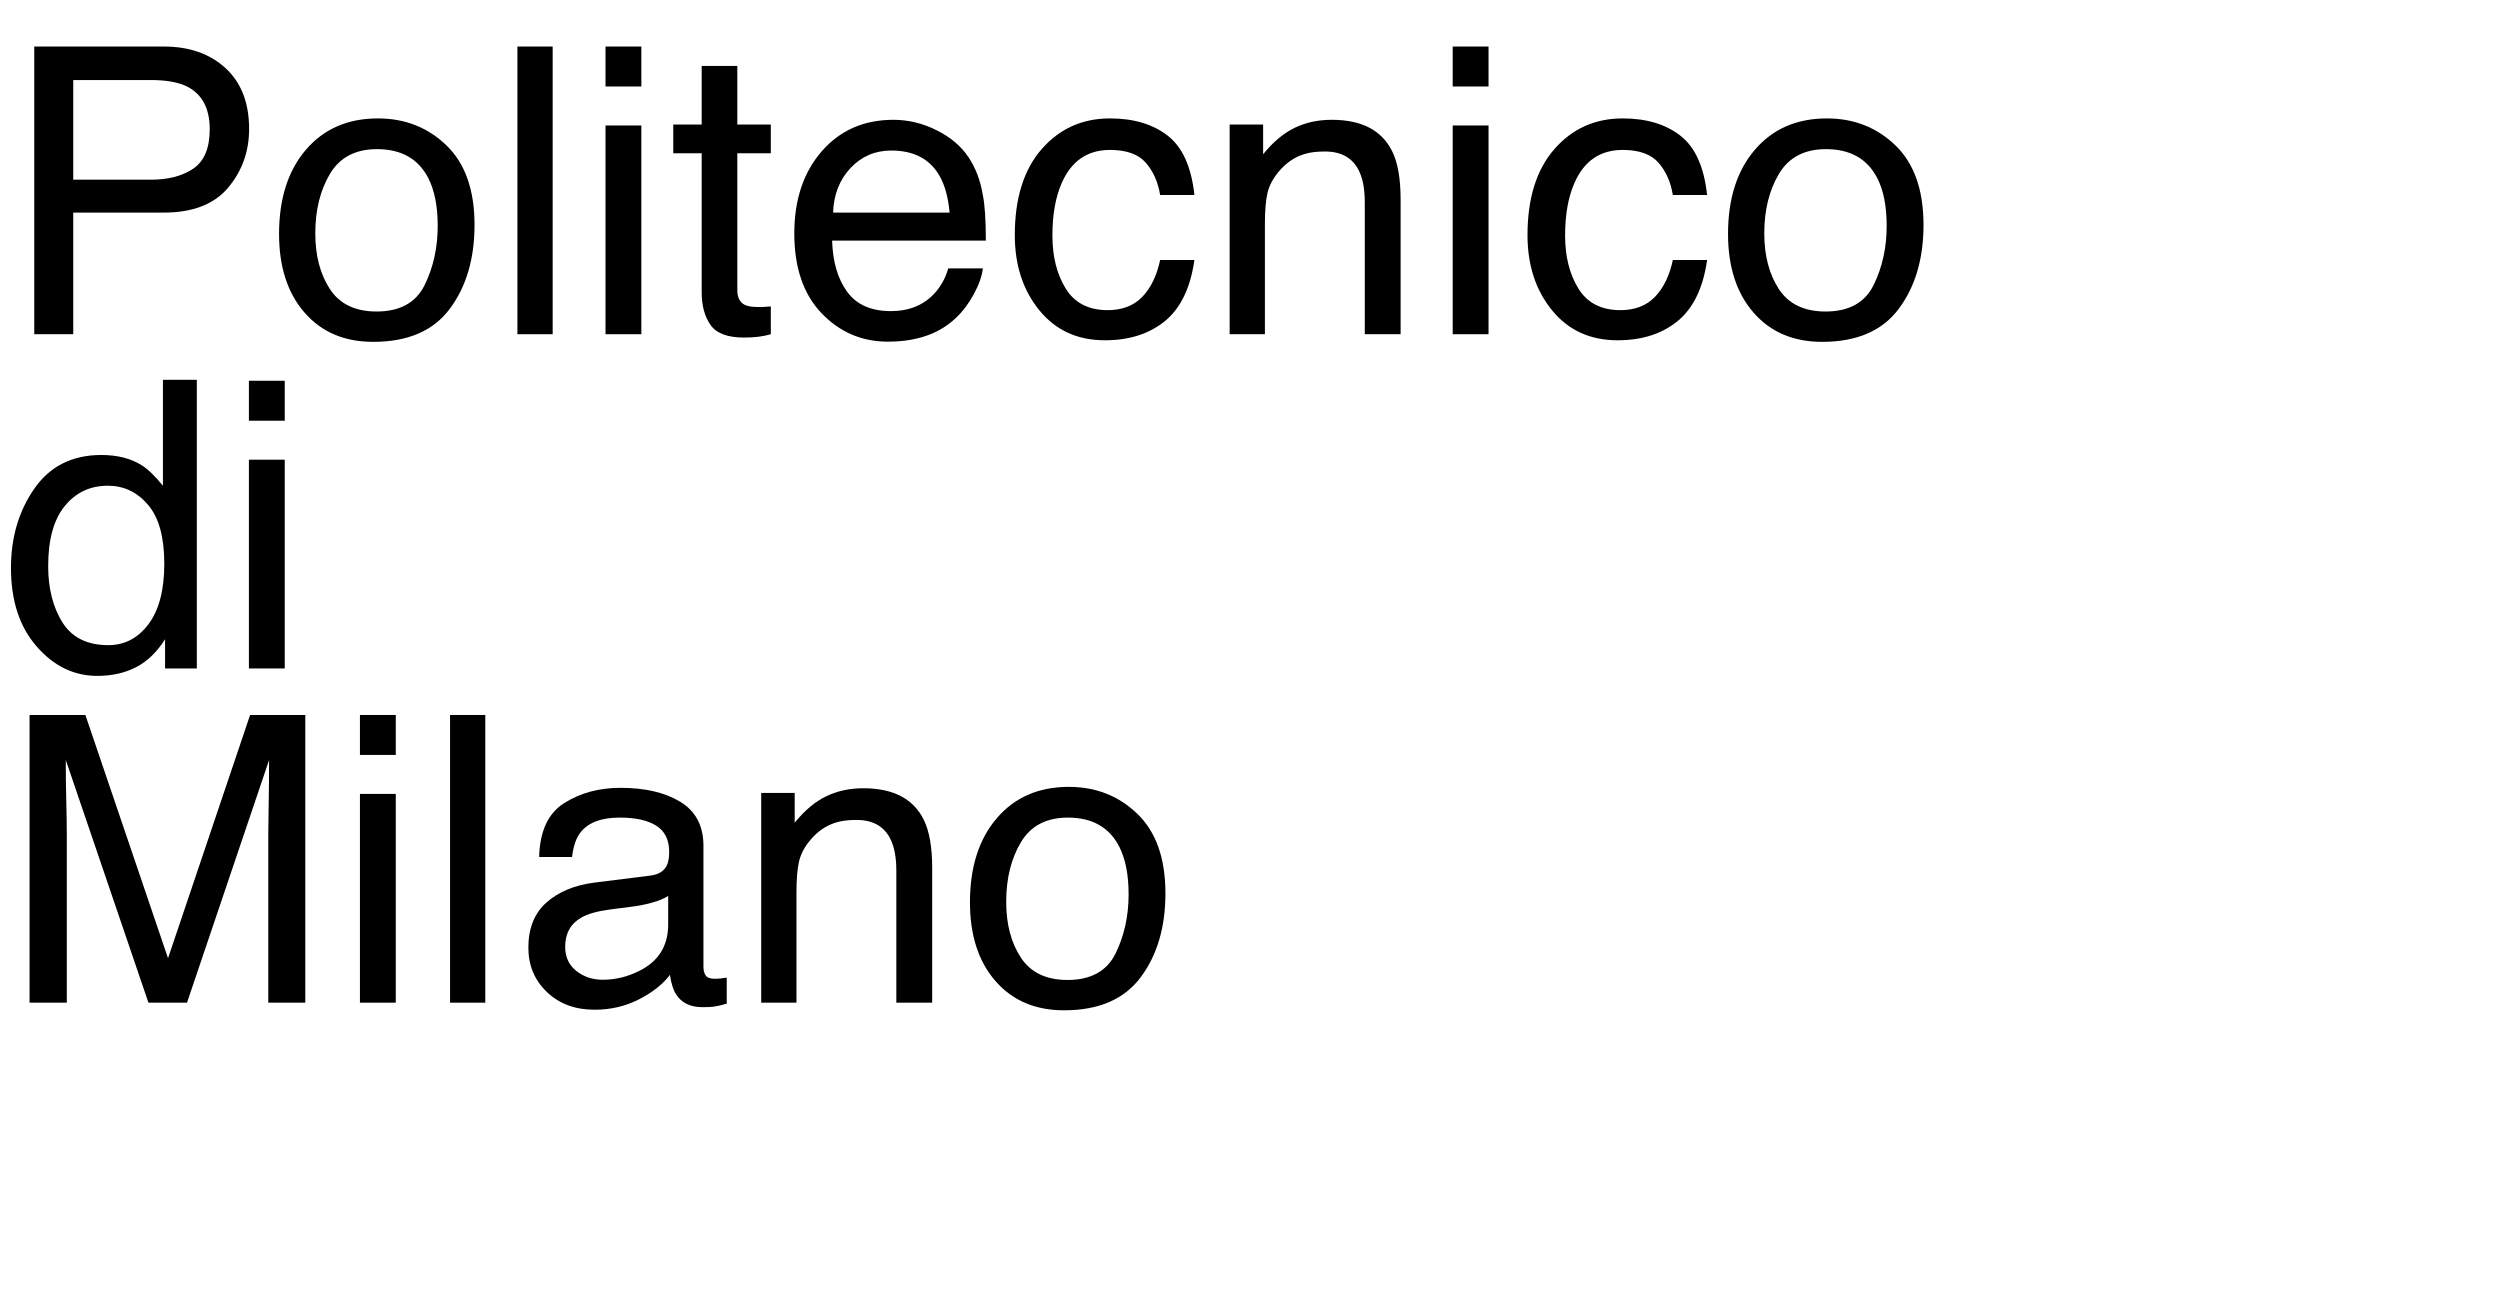
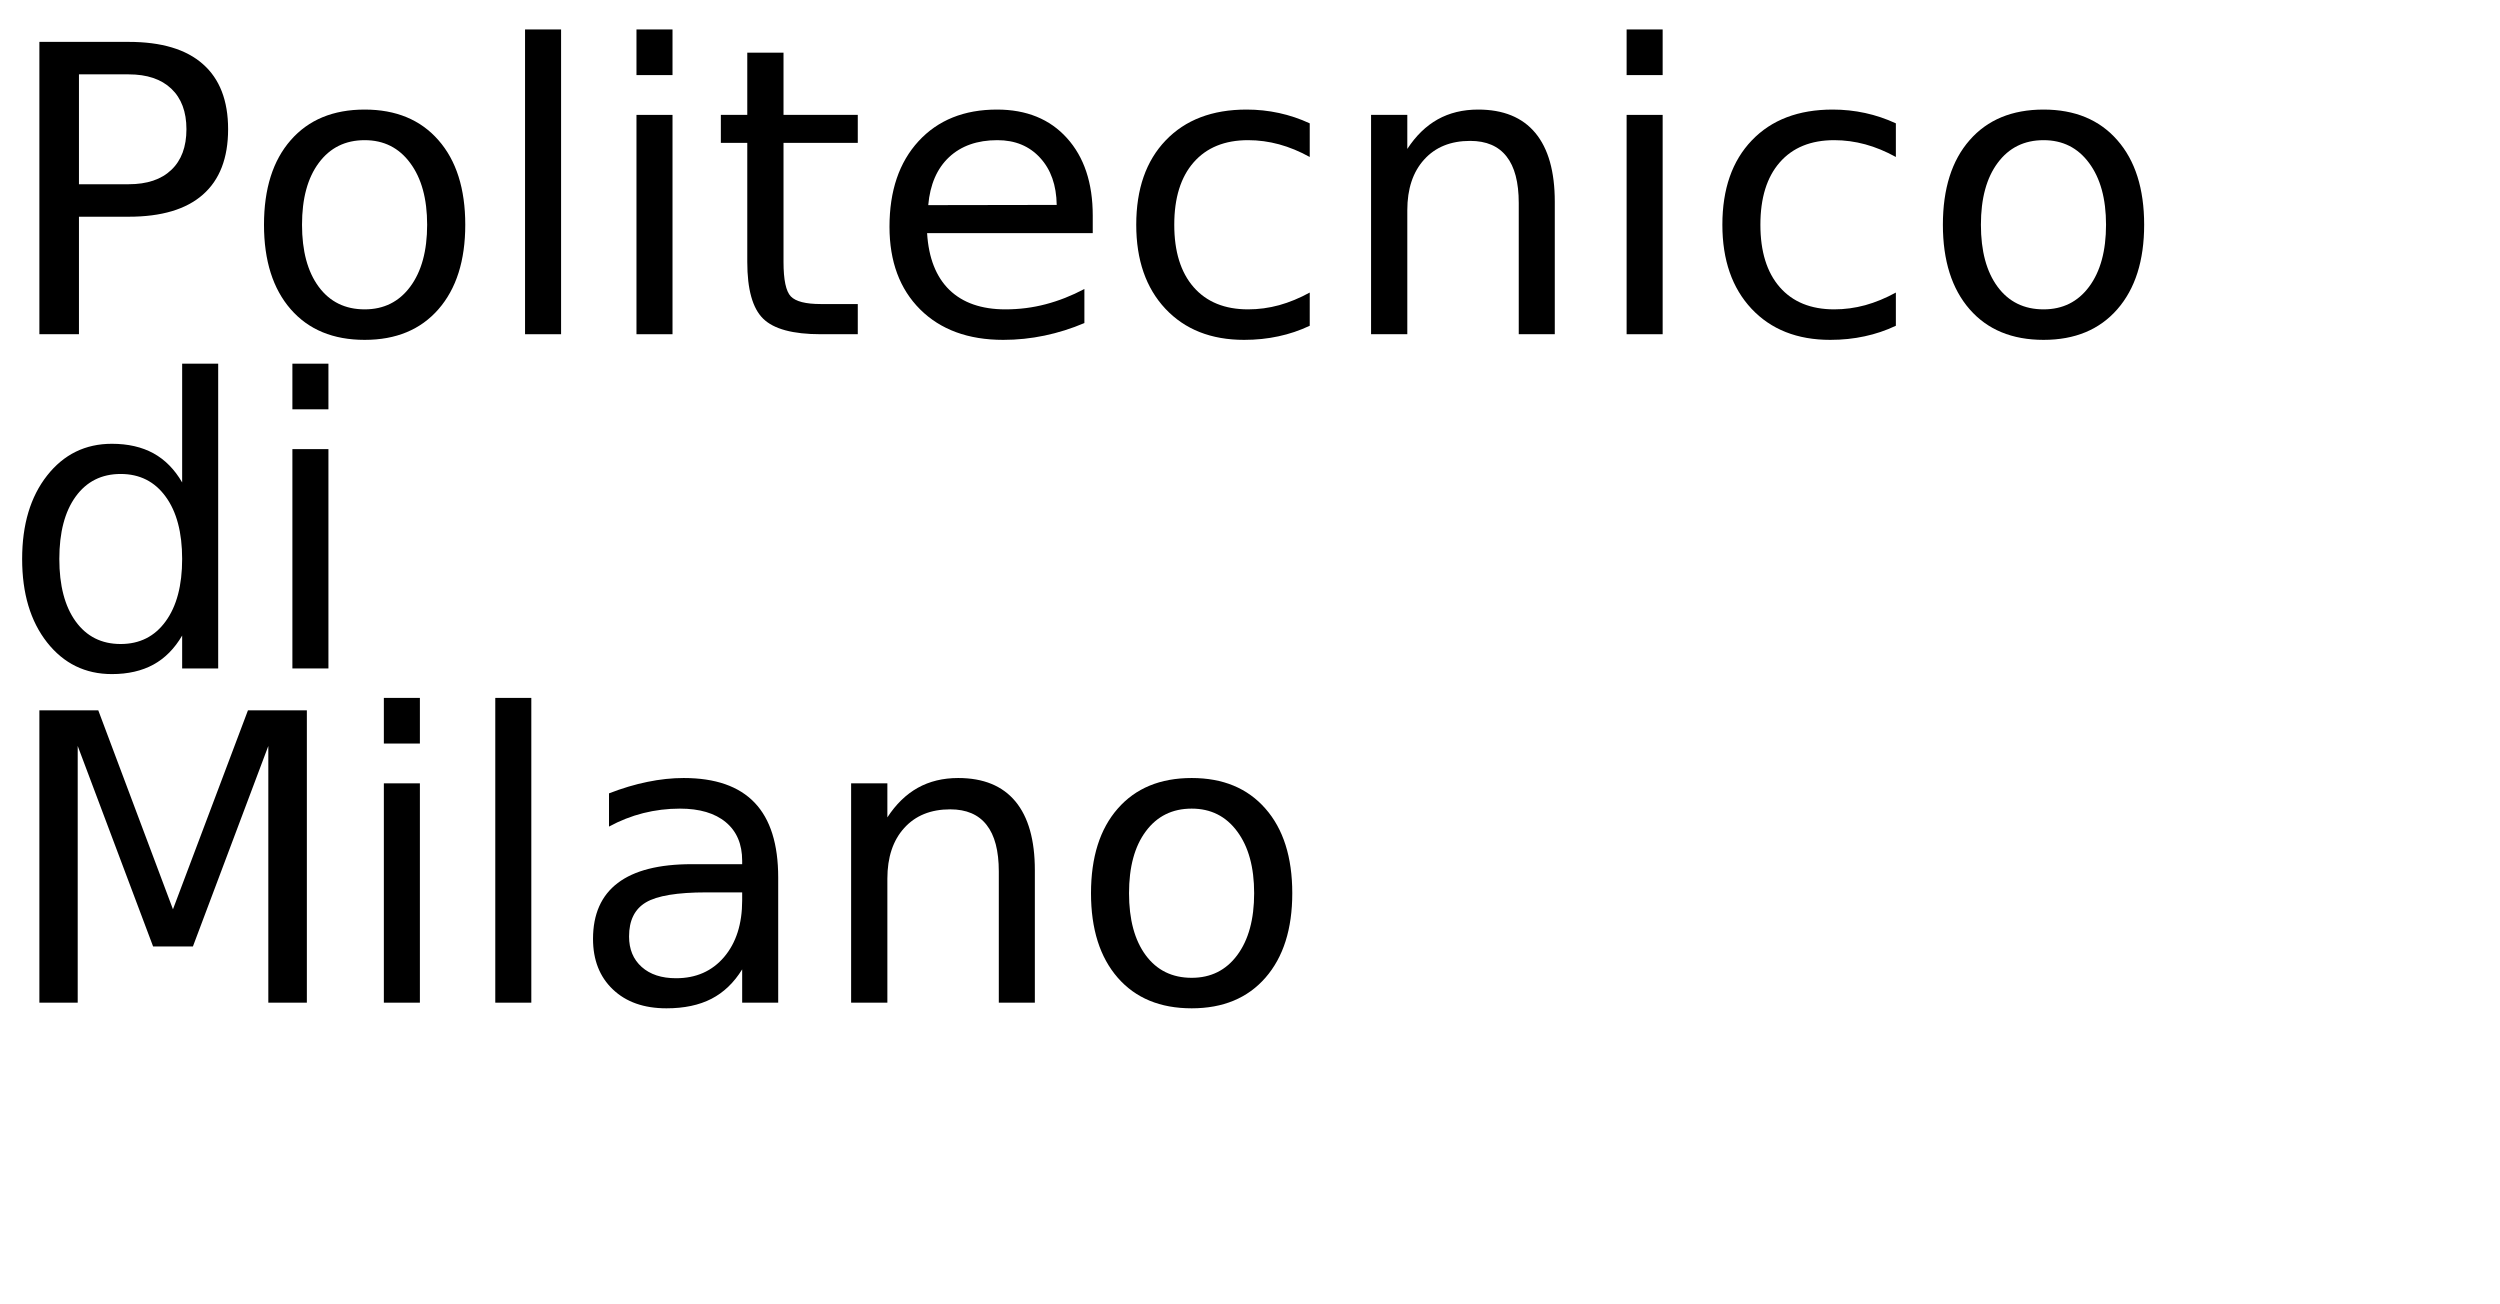
<svg xmlns="http://www.w3.org/2000/svg" xmlns:xlink="http://www.w3.org/1999/xlink" width="374" height="195" viewBox="0 0 374 195">
  <defs>
    <g>
      <g id="glyph-0-0">
-         <path d="M 5.125 -43.039 L 24.492 -43.039 C 28.32 -43.039 31.406 -41.957 33.75 -39.801 C 36.094 -37.641 37.266 -34.609 37.266 -30.703 C 37.266 -27.344 36.219 -24.418 34.133 -21.93 C 32.043 -19.438 28.828 -18.195 24.492 -18.195 L 10.957 -18.195 L 10.957 0 L 5.125 0 Z M 31.375 -30.672 C 31.375 -33.836 30.203 -35.984 27.859 -37.117 C 26.57 -37.723 24.805 -38.027 22.559 -38.027 L 10.957 -38.027 L 10.957 -23.117 L 22.559 -23.117 C 25.176 -23.117 27.301 -23.672 28.93 -24.785 C 30.562 -25.898 31.375 -27.859 31.375 -30.672 Z M 31.375 -30.672 " />
+         <path d="M 11.812 -38.875 L 11.812 -22.438 L 19.25 -22.438 C 22 -22.438 24.125 -23.148 25.625 -24.578 C 27.133 -26.004 27.891 -28.035 27.891 -30.672 C 27.891 -33.285 27.133 -35.305 25.625 -36.734 C 24.125 -38.16 22 -38.875 19.25 -38.875 Z M 5.891 -43.734 L 19.25 -43.734 C 24.156 -43.734 27.859 -42.625 30.359 -40.406 C 32.867 -38.195 34.125 -34.953 34.125 -30.672 C 34.125 -26.359 32.867 -23.098 30.359 -20.891 C 27.859 -18.68 24.156 -17.578 19.25 -17.578 L 11.812 -17.578 L 11.812 0 L 5.891 0 Z M 5.891 -43.734 " />
      </g>
      <g id="glyph-0-1">
-         <path d="M 16.32 -3.398 C 19.816 -3.398 22.211 -4.723 23.512 -7.367 C 24.809 -10.016 25.461 -12.961 25.461 -16.203 C 25.461 -19.133 24.992 -21.516 24.055 -23.352 C 22.57 -26.242 20.008 -27.688 16.375 -27.688 C 13.152 -27.688 10.812 -26.453 9.344 -23.992 C 7.879 -21.531 7.148 -18.562 7.148 -15.086 C 7.148 -11.746 7.883 -8.965 9.344 -6.738 C 10.809 -4.512 13.133 -3.398 16.32 -3.398 Z M 16.523 -32.285 C 20.566 -32.285 23.984 -30.938 26.777 -28.242 C 29.57 -25.547 30.969 -21.582 30.969 -16.348 C 30.969 -11.289 29.734 -7.109 27.273 -3.809 C 24.812 -0.508 20.996 1.141 15.82 1.141 C 11.504 1.141 8.078 -0.316 5.539 -3.238 C 3 -6.156 1.727 -10.078 1.727 -15 C 1.727 -20.273 3.066 -24.473 5.742 -27.598 C 8.418 -30.723 12.012 -32.285 16.523 -32.285 Z M 16.523 -32.285 " />
+         <path d="M 18.375 -29.031 C 15.477 -29.031 13.191 -27.898 11.516 -25.641 C 9.836 -23.391 9 -20.301 9 -16.375 C 9 -12.445 9.832 -9.352 11.5 -7.094 C 13.164 -4.844 15.457 -3.719 18.375 -3.719 C 21.238 -3.719 23.508 -4.848 25.188 -7.109 C 26.875 -9.379 27.719 -12.469 27.719 -16.375 C 27.719 -20.258 26.875 -23.336 25.188 -25.609 C 23.508 -27.891 21.238 -29.031 18.375 -29.031 Z M 18.375 -33.609 C 23.062 -33.609 26.738 -32.082 29.406 -29.031 C 32.082 -25.988 33.422 -21.77 33.422 -16.375 C 33.422 -11.008 32.082 -6.797 29.406 -3.734 C 26.738 -0.68 23.062 0.844 18.375 0.844 C 13.664 0.844 9.977 -0.68 7.312 -3.734 C 4.645 -6.797 3.312 -11.008 3.312 -16.375 C 3.312 -21.77 4.645 -25.988 7.312 -29.031 C 9.977 -32.082 13.664 -33.609 18.375 -33.609 Z M 18.375 -33.609 " />
      </g>
      <g id="glyph-0-2">
-         <path d="M 4.016 -43.039 L 9.289 -43.039 L 9.289 0 L 4.016 0 Z M 4.016 -43.039 " />
+         <path d="M 5.656 -45.594 L 11.047 -45.594 L 11.047 0 L 5.656 0 Z M 5.656 -45.594 " />
      </g>
      <g id="glyph-0-3">
-         <path d="M 3.867 -31.23 L 9.227 -31.23 L 9.227 0 L 3.867 0 Z M 3.867 -43.039 L 9.227 -43.039 L 9.227 -37.062 L 3.867 -37.062 Z M 3.867 -43.039 " />
+         <path d="M 5.656 -32.812 L 11.047 -32.812 L 11.047 0 L 5.656 0 Z M 5.656 -45.594 L 11.047 -45.594 L 11.047 -38.766 L 5.656 -38.766 Z M 5.656 -45.594 " />
      </g>
      <g id="glyph-0-4">
-         <path d="M 4.922 -40.137 L 10.254 -40.137 L 10.254 -31.375 L 15.266 -31.375 L 15.266 -27.07 L 10.254 -27.07 L 10.254 -6.594 C 10.254 -5.5 10.625 -4.766 11.367 -4.395 C 11.777 -4.18 12.461 -4.07 13.418 -4.07 C 13.672 -4.07 13.945 -4.078 14.238 -4.086 C 14.531 -4.098 14.875 -4.121 15.266 -4.16 L 15.266 0 C 14.66 0.176 14.027 0.305 13.375 0.383 C 12.719 0.461 12.012 0.5 11.25 0.5 C 8.789 0.5 7.117 -0.133 6.242 -1.391 C 5.363 -2.652 4.922 -4.289 4.922 -6.297 L 4.922 -27.07 L 0.672 -27.07 L 0.672 -31.375 L 4.922 -31.375 Z M 4.922 -40.137 " />
+         <path d="M 10.984 -42.125 L 10.984 -32.812 L 22.094 -32.812 L 22.094 -28.625 L 10.984 -28.625 L 10.984 -10.812 C 10.984 -8.133 11.348 -6.414 12.078 -5.656 C 12.816 -4.895 14.305 -4.516 16.547 -4.516 L 22.094 -4.516 L 22.094 0 L 16.547 0 C 12.391 0 9.52 -0.773 7.938 -2.328 C 6.352 -3.879 5.562 -6.707 5.562 -10.812 L 5.562 -28.625 L 1.609 -28.625 L 1.609 -32.812 L 5.562 -32.812 L 5.562 -42.125 Z M 10.984 -42.125 " />
      </g>
      <g id="glyph-0-5">
-         <path d="M 16.934 -32.078 C 19.16 -32.078 21.32 -31.559 23.406 -30.512 C 25.496 -29.469 27.09 -28.117 28.184 -26.453 C 29.238 -24.871 29.941 -23.027 30.293 -20.918 C 30.605 -19.473 30.762 -17.168 30.762 -14.004 L 7.766 -14.004 C 7.863 -10.82 8.613 -8.266 10.02 -6.344 C 11.426 -4.418 13.602 -3.457 16.555 -3.457 C 19.309 -3.457 21.504 -4.367 23.145 -6.18 C 24.082 -7.234 24.746 -8.457 25.137 -9.844 L 30.32 -9.844 C 30.184 -8.691 29.73 -7.406 28.961 -5.992 C 28.188 -4.574 27.324 -3.418 26.367 -2.52 C 24.766 -0.957 22.781 0.098 20.422 0.645 C 19.152 0.957 17.715 1.113 16.113 1.113 C 12.207 1.113 8.898 -0.309 6.18 -3.148 C 3.465 -5.992 2.109 -9.969 2.109 -15.086 C 2.109 -20.125 3.477 -24.219 6.211 -27.363 C 8.945 -30.508 12.52 -32.078 16.934 -32.078 Z M 25.344 -18.195 C 25.129 -20.48 24.629 -22.305 23.848 -23.672 C 22.402 -26.211 19.992 -27.48 16.609 -27.48 C 14.188 -27.48 12.156 -26.605 10.516 -24.859 C 8.875 -23.109 8.008 -20.891 7.91 -18.195 Z M 25.344 -18.195 " />
+         <path d="M 33.719 -17.75 L 33.719 -15.125 L 8.938 -15.125 C 9.164 -11.406 10.281 -8.57 12.281 -6.625 C 14.289 -4.688 17.082 -3.719 20.656 -3.719 C 22.727 -3.719 24.734 -3.973 26.672 -4.484 C 28.617 -4.992 30.551 -5.754 32.469 -6.766 L 32.469 -1.672 C 30.531 -0.848 28.547 -0.223 26.516 0.203 C 24.484 0.629 22.422 0.844 20.328 0.844 C 15.098 0.844 10.953 -0.676 7.891 -3.719 C 4.836 -6.77 3.312 -10.891 3.312 -16.078 C 3.312 -21.453 4.758 -25.719 7.656 -28.875 C 10.562 -32.031 14.473 -33.609 19.391 -33.609 C 23.805 -33.609 27.297 -32.188 29.859 -29.344 C 32.43 -26.5 33.719 -22.633 33.719 -17.75 Z M 28.328 -19.344 C 28.285 -22.289 27.457 -24.641 25.844 -26.391 C 24.238 -28.148 22.109 -29.031 19.453 -29.031 C 16.441 -29.031 14.031 -28.18 12.219 -26.484 C 10.414 -24.785 9.379 -22.395 9.109 -19.312 Z M 28.328 -19.344 " />
      </g>
      <g id="glyph-0-6">
-         <path d="M 15.969 -32.285 C 19.504 -32.285 22.379 -31.426 24.594 -29.707 C 26.812 -27.988 28.145 -25.031 28.594 -20.828 L 23.469 -20.828 C 23.156 -22.762 22.441 -24.371 21.328 -25.648 C 20.215 -26.93 18.43 -27.57 15.969 -27.57 C 12.609 -27.57 10.203 -25.93 8.758 -22.648 C 7.82 -20.52 7.352 -17.891 7.352 -14.766 C 7.352 -11.621 8.016 -8.977 9.344 -6.828 C 10.672 -4.68 12.766 -3.602 15.617 -3.602 C 17.805 -3.602 19.535 -4.273 20.816 -5.609 C 22.094 -6.949 22.977 -8.781 23.469 -11.102 L 28.594 -11.102 C 28.008 -6.941 26.543 -3.902 24.199 -1.977 C 21.855 -0.055 18.859 0.906 15.203 0.906 C 11.102 0.906 7.832 -0.59 5.391 -3.59 C 2.949 -6.586 1.727 -10.332 1.727 -14.824 C 1.727 -20.332 3.066 -24.617 5.742 -27.688 C 8.418 -30.754 11.828 -32.285 15.969 -32.285 Z M 15.969 -32.285 " />
+         <path d="M 29.266 -31.547 L 29.266 -26.516 C 27.742 -27.359 26.219 -27.988 24.688 -28.406 C 23.156 -28.82 21.609 -29.031 20.047 -29.031 C 16.547 -29.031 13.828 -27.922 11.891 -25.703 C 9.961 -23.492 9 -20.383 9 -16.375 C 9 -12.375 9.961 -9.266 11.891 -7.047 C 13.828 -4.828 16.547 -3.719 20.047 -3.719 C 21.609 -3.719 23.156 -3.926 24.688 -4.344 C 26.219 -4.77 27.742 -5.398 29.266 -6.234 L 29.266 -1.266 C 27.766 -0.555 26.207 -0.031 24.594 0.312 C 22.977 0.664 21.266 0.844 19.453 0.844 C 14.516 0.844 10.586 -0.707 7.672 -3.812 C 4.766 -6.914 3.312 -11.102 3.312 -16.375 C 3.312 -21.727 4.781 -25.938 7.719 -29 C 10.656 -32.07 14.688 -33.609 19.812 -33.609 C 21.469 -33.609 23.086 -33.438 24.672 -33.094 C 26.254 -32.75 27.785 -32.234 29.266 -31.547 Z M 29.266 -31.547 " />
      </g>
      <g id="glyph-0-7">
-         <path d="M 3.867 -31.375 L 8.875 -31.375 L 8.875 -26.922 C 10.359 -28.758 11.934 -30.078 13.594 -30.879 C 15.254 -31.68 17.102 -32.078 19.133 -32.078 C 23.586 -32.078 26.594 -30.527 28.156 -27.422 C 29.016 -25.723 29.445 -23.289 29.445 -20.125 L 29.445 0 L 24.082 0 L 24.082 -19.773 C 24.082 -21.688 23.797 -23.234 23.234 -24.406 C 22.297 -26.359 20.594 -27.336 18.133 -27.336 C 16.883 -27.336 15.859 -27.207 15.059 -26.953 C 13.613 -26.523 12.344 -25.664 11.25 -24.375 C 10.371 -23.34 9.801 -22.27 9.535 -21.168 C 9.273 -20.062 9.141 -18.484 9.141 -16.438 L 9.141 0 L 3.867 0 Z M 3.867 -31.375 " />
+         <path d="M 32.938 -19.812 L 32.938 0 L 27.547 0 L 27.547 -19.625 C 27.547 -22.727 26.938 -25.051 25.719 -26.594 C 24.508 -28.145 22.695 -28.922 20.281 -28.922 C 17.363 -28.922 15.066 -27.988 13.391 -26.125 C 11.711 -24.27 10.875 -21.742 10.875 -18.547 L 10.875 0 L 5.453 0 L 5.453 -32.812 L 10.875 -32.812 L 10.875 -27.719 C 12.156 -29.688 13.672 -31.16 15.422 -32.141 C 17.172 -33.117 19.188 -33.609 21.469 -33.609 C 25.238 -33.609 28.094 -32.441 30.031 -30.109 C 31.969 -27.773 32.938 -24.344 32.938 -19.812 Z M 32.938 -19.812 " />
      </g>
      <g id="glyph-0-8">
-         <path d="M 7.207 -15.32 C 7.207 -11.961 7.922 -9.148 9.344 -6.883 C 10.77 -4.617 13.055 -3.484 16.203 -3.484 C 18.645 -3.484 20.648 -4.535 22.223 -6.637 C 23.793 -8.734 24.578 -11.75 24.578 -15.672 C 24.578 -19.637 23.77 -22.574 22.148 -24.477 C 20.527 -26.383 18.523 -27.336 16.141 -27.336 C 13.484 -27.336 11.332 -26.32 9.684 -24.289 C 8.031 -22.258 7.207 -19.266 7.207 -15.32 Z M 15.148 -31.934 C 17.551 -31.934 19.562 -31.426 21.18 -30.41 C 22.117 -29.824 23.184 -28.797 24.375 -27.336 L 24.375 -43.184 L 29.445 -43.184 L 29.445 0 L 24.695 0 L 24.695 -4.367 C 23.465 -2.434 22.012 -1.035 20.332 -0.176 C 18.652 0.684 16.727 1.113 14.562 1.113 C 11.066 1.113 8.039 -0.355 5.477 -3.297 C 2.918 -6.234 1.641 -10.148 1.641 -15.031 C 1.641 -19.602 2.809 -23.559 5.141 -26.91 C 7.477 -30.258 10.812 -31.934 15.148 -31.934 Z M 15.148 -31.934 " />
+         <path d="M 27.25 -27.828 L 27.25 -45.594 L 32.641 -45.594 L 32.641 0 L 27.25 0 L 27.25 -4.922 C 26.113 -2.973 24.68 -1.523 22.953 -0.578 C 21.223 0.367 19.148 0.844 16.734 0.844 C 12.766 0.844 9.535 -0.734 7.047 -3.891 C 4.555 -7.055 3.312 -11.219 3.312 -16.375 C 3.312 -21.531 4.555 -25.691 7.047 -28.859 C 9.535 -32.023 12.766 -33.609 16.734 -33.609 C 19.148 -33.609 21.223 -33.133 22.953 -32.188 C 24.68 -31.238 26.113 -29.785 27.25 -27.828 Z M 8.875 -16.375 C 8.875 -12.414 9.688 -9.305 11.312 -7.047 C 12.945 -4.785 15.191 -3.656 18.047 -3.656 C 20.898 -3.656 23.145 -4.785 24.781 -7.047 C 26.426 -9.305 27.25 -12.414 27.25 -16.375 C 27.25 -20.344 26.426 -23.453 24.781 -25.703 C 23.145 -27.961 20.898 -29.094 18.047 -29.094 C 15.191 -29.094 12.945 -27.961 11.312 -25.703 C 9.688 -23.453 8.875 -20.344 8.875 -16.375 Z M 8.875 -16.375 " />
      </g>
      <g id="glyph-0-9">
-         <path d="M 4.422 -43.039 L 12.773 -43.039 L 25.137 -6.648 L 37.414 -43.039 L 45.672 -43.039 L 45.672 0 L 40.137 0 L 40.137 -25.398 C 40.137 -26.277 40.156 -27.734 40.195 -29.766 C 40.234 -31.797 40.254 -33.977 40.254 -36.297 L 27.977 0 L 22.207 0 L 9.844 -36.297 L 9.844 -34.98 C 9.844 -33.926 9.867 -32.32 9.918 -30.16 C 9.965 -28.004 9.992 -26.414 9.992 -25.398 L 9.992 0 L 4.422 0 Z M 4.422 -43.039 " />
+         <path d="M 5.891 -43.734 L 14.703 -43.734 L 25.875 -13.969 L 37.094 -43.734 L 45.906 -43.734 L 45.906 0 L 40.141 0 L 40.141 -38.406 L 28.859 -8.406 L 22.906 -8.406 L 11.625 -38.406 L 11.625 0 L 5.891 0 Z M 5.891 -43.734 " />
      </g>
      <g id="glyph-0-10">
-         <path d="M 7.91 -8.352 C 7.91 -6.828 8.469 -5.625 9.578 -4.746 C 10.691 -3.867 12.012 -3.43 13.535 -3.43 C 15.391 -3.43 17.188 -3.859 18.926 -4.719 C 21.855 -6.145 23.32 -8.477 23.32 -11.719 L 23.32 -15.969 C 22.676 -15.559 21.844 -15.215 20.828 -14.941 C 19.812 -14.668 18.82 -14.473 17.844 -14.355 L 14.648 -13.945 C 12.734 -13.691 11.297 -13.289 10.344 -12.742 C 8.723 -11.824 7.91 -10.359 7.91 -8.352 Z M 20.684 -19.016 C 21.895 -19.172 22.703 -19.68 23.117 -20.539 C 23.352 -21.008 23.469 -21.68 23.469 -22.559 C 23.469 -24.355 22.828 -25.66 21.547 -26.469 C 20.27 -27.281 18.438 -27.688 16.055 -27.688 C 13.301 -27.688 11.348 -26.945 10.195 -25.461 C 9.551 -24.641 9.133 -23.418 8.938 -21.797 L 4.016 -21.797 C 4.113 -25.664 5.367 -28.355 7.777 -29.867 C 10.191 -31.383 12.988 -32.141 16.172 -32.141 C 19.863 -32.141 22.859 -31.438 25.164 -30.031 C 27.449 -28.625 28.594 -26.438 28.594 -23.469 L 28.594 -5.391 C 28.594 -4.844 28.707 -4.406 28.93 -4.07 C 29.156 -3.738 29.629 -3.574 30.352 -3.574 C 30.586 -3.574 30.852 -3.59 31.141 -3.617 C 31.434 -3.648 31.75 -3.691 32.078 -3.75 L 32.078 0.148 C 31.258 0.383 30.633 0.527 30.203 0.586 C 29.773 0.645 29.188 0.672 28.445 0.672 C 26.629 0.672 25.312 0.031 24.492 -1.258 C 24.062 -1.941 23.758 -2.91 23.586 -4.16 C 22.512 -2.754 20.969 -1.531 18.953 -0.5 C 16.941 0.535 14.727 1.055 12.305 1.055 C 9.395 1.055 7.016 0.172 5.172 -1.598 C 3.324 -3.363 2.402 -5.578 2.402 -8.234 C 2.402 -11.145 3.312 -13.398 5.125 -15 C 6.941 -16.602 9.328 -17.586 12.273 -17.961 Z M 20.684 -19.016 " />
+         <path d="M 20.562 -16.5 C 16.207 -16.5 13.191 -16 11.516 -15 C 9.836 -14 9 -12.301 9 -9.906 C 9 -7.988 9.629 -6.469 10.891 -5.344 C 12.148 -4.219 13.863 -3.656 16.031 -3.656 C 19.02 -3.656 21.414 -4.711 23.219 -6.828 C 25.02 -8.953 25.922 -11.773 25.922 -15.297 L 25.922 -16.5 Z M 31.312 -18.719 L 31.312 0 L 25.922 0 L 25.922 -4.984 C 24.691 -2.992 23.16 -1.523 21.328 -0.578 C 19.492 0.367 17.25 0.844 14.594 0.844 C 11.227 0.844 8.555 -0.098 6.578 -1.984 C 4.598 -3.867 3.609 -6.391 3.609 -9.547 C 3.609 -13.242 4.844 -16.031 7.312 -17.906 C 9.781 -19.781 13.469 -20.719 18.375 -20.719 L 25.922 -20.719 L 25.922 -21.234 C 25.922 -23.723 25.102 -25.645 23.469 -27 C 21.844 -28.352 19.555 -29.031 16.609 -29.031 C 14.734 -29.031 12.906 -28.805 11.125 -28.359 C 9.352 -27.91 7.645 -27.238 6 -26.344 L 6 -31.312 C 7.977 -32.082 9.895 -32.656 11.75 -33.031 C 13.602 -33.414 15.41 -33.609 17.172 -33.609 C 21.91 -33.609 25.453 -32.375 27.797 -29.906 C 30.141 -27.445 31.312 -23.719 31.312 -18.719 Z M 31.312 -18.719 " />
      </g>
    </g>
  </defs>
  <g fill="rgb(0%, 0%, 0%)" fill-opacity="1">
    <use xlink:href="#glyph-0-0" x="0" y="50" />
-     <use xlink:href="#glyph-0-1" x="40.02" y="50" />
-     <use xlink:href="#glyph-0-2" x="73.389" y="50" />
-     <use xlink:href="#glyph-0-3" x="86.719" y="50" />
-     <use xlink:href="#glyph-0-4" x="100.049" y="50" />
-     <use xlink:href="#glyph-0-5" x="116.719" y="50" />
-     <use xlink:href="#glyph-0-6" x="150.088" y="50" />
-     <use xlink:href="#glyph-0-7" x="180.088" y="50" />
-     <use xlink:href="#glyph-0-3" x="213.457" y="50" />
-     <use xlink:href="#glyph-0-6" x="226.787" y="50" />
-     <use xlink:href="#glyph-0-1" x="256.787" y="50" />
+     <use xlink:href="#glyph-0-1" x="36.182" y="50" />
+     <use xlink:href="#glyph-0-2" x="72.891" y="50" />
+     <use xlink:href="#glyph-0-3" x="89.561" y="50" />
+     <use xlink:href="#glyph-0-4" x="106.23" y="50" />
+     <use xlink:href="#glyph-0-5" x="129.756" y="50" />
+     <use xlink:href="#glyph-0-6" x="166.67" y="50" />
+     <use xlink:href="#glyph-0-7" x="199.658" y="50" />
+     <use xlink:href="#glyph-0-3" x="237.686" y="50" />
+     <use xlink:href="#glyph-0-6" x="254.355" y="50" />
+     <use xlink:href="#glyph-0-1" x="287.344" y="50" />
  </g>
  <g fill="rgb(0%, 0%, 0%)" fill-opacity="1">
    <use xlink:href="#glyph-0-8" x="0" y="100" />
-     <use xlink:href="#glyph-0-3" x="33.369" y="100" />
+     <use xlink:href="#glyph-0-3" x="38.086" y="100" />
  </g>
  <g fill="rgb(0%, 0%, 0%)" fill-opacity="1">
    <use xlink:href="#glyph-0-9" x="0" y="150" />
-     <use xlink:href="#glyph-0-3" x="49.98" y="150" />
-     <use xlink:href="#glyph-0-2" x="63.311" y="150" />
-     <use xlink:href="#glyph-0-10" x="76.641" y="150" />
-     <use xlink:href="#glyph-0-7" x="110.01" y="150" />
-     <use xlink:href="#glyph-0-1" x="143.379" y="150" />
+     <use xlink:href="#glyph-0-3" x="51.768" y="150" />
+     <use xlink:href="#glyph-0-2" x="68.438" y="150" />
+     <use xlink:href="#glyph-0-10" x="85.107" y="150" />
+     <use xlink:href="#glyph-0-7" x="121.875" y="150" />
+     <use xlink:href="#glyph-0-1" x="159.902" y="150" />
  </g>
</svg>
